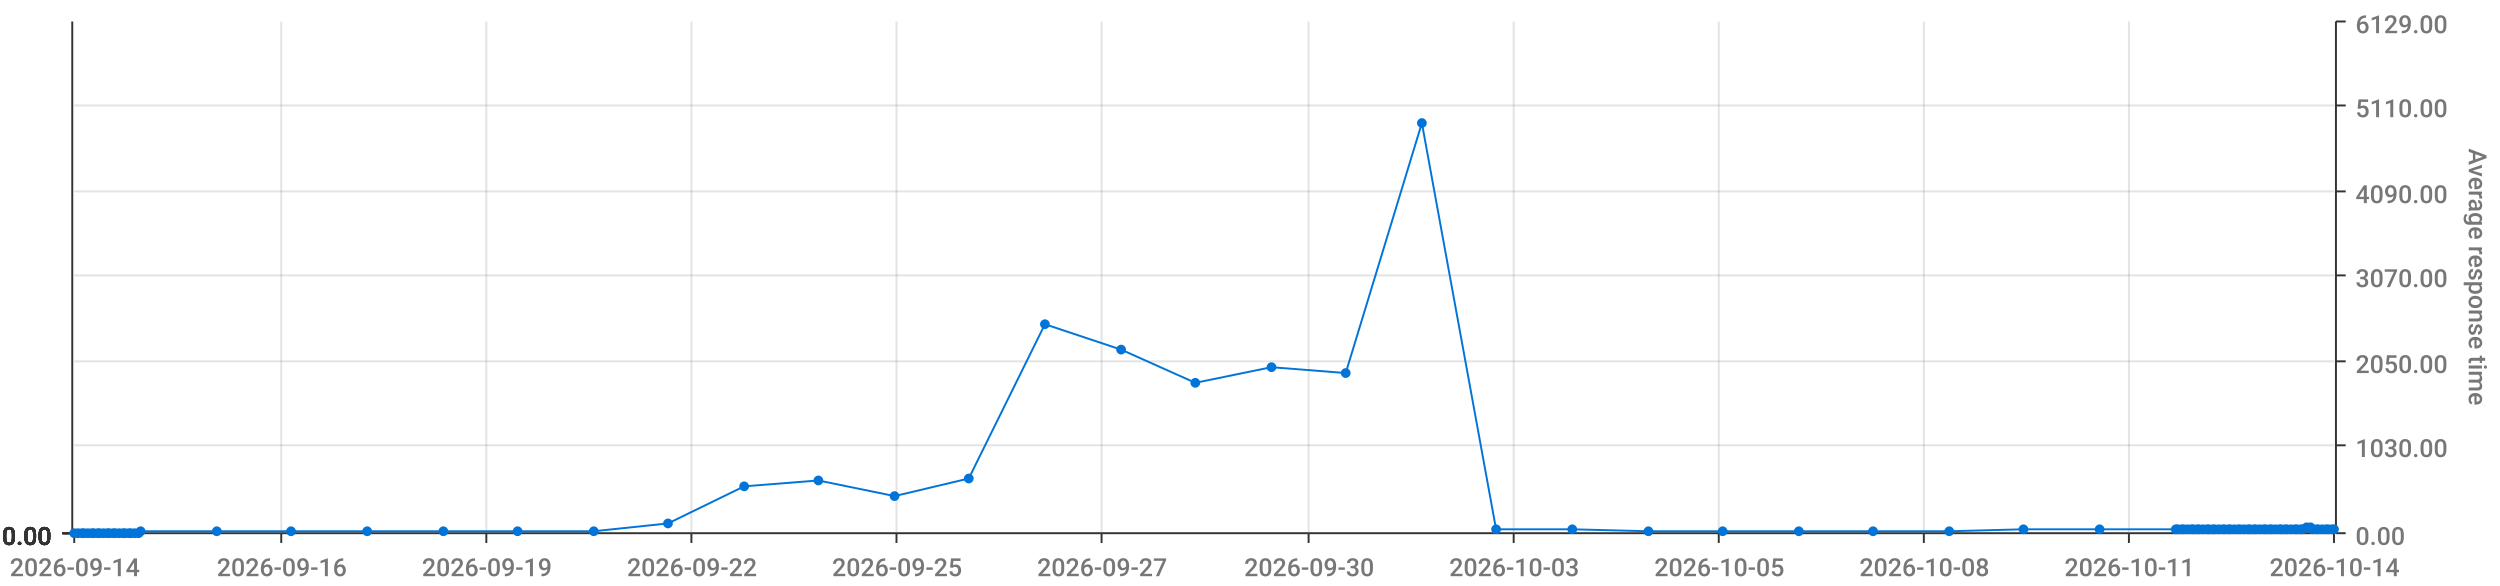
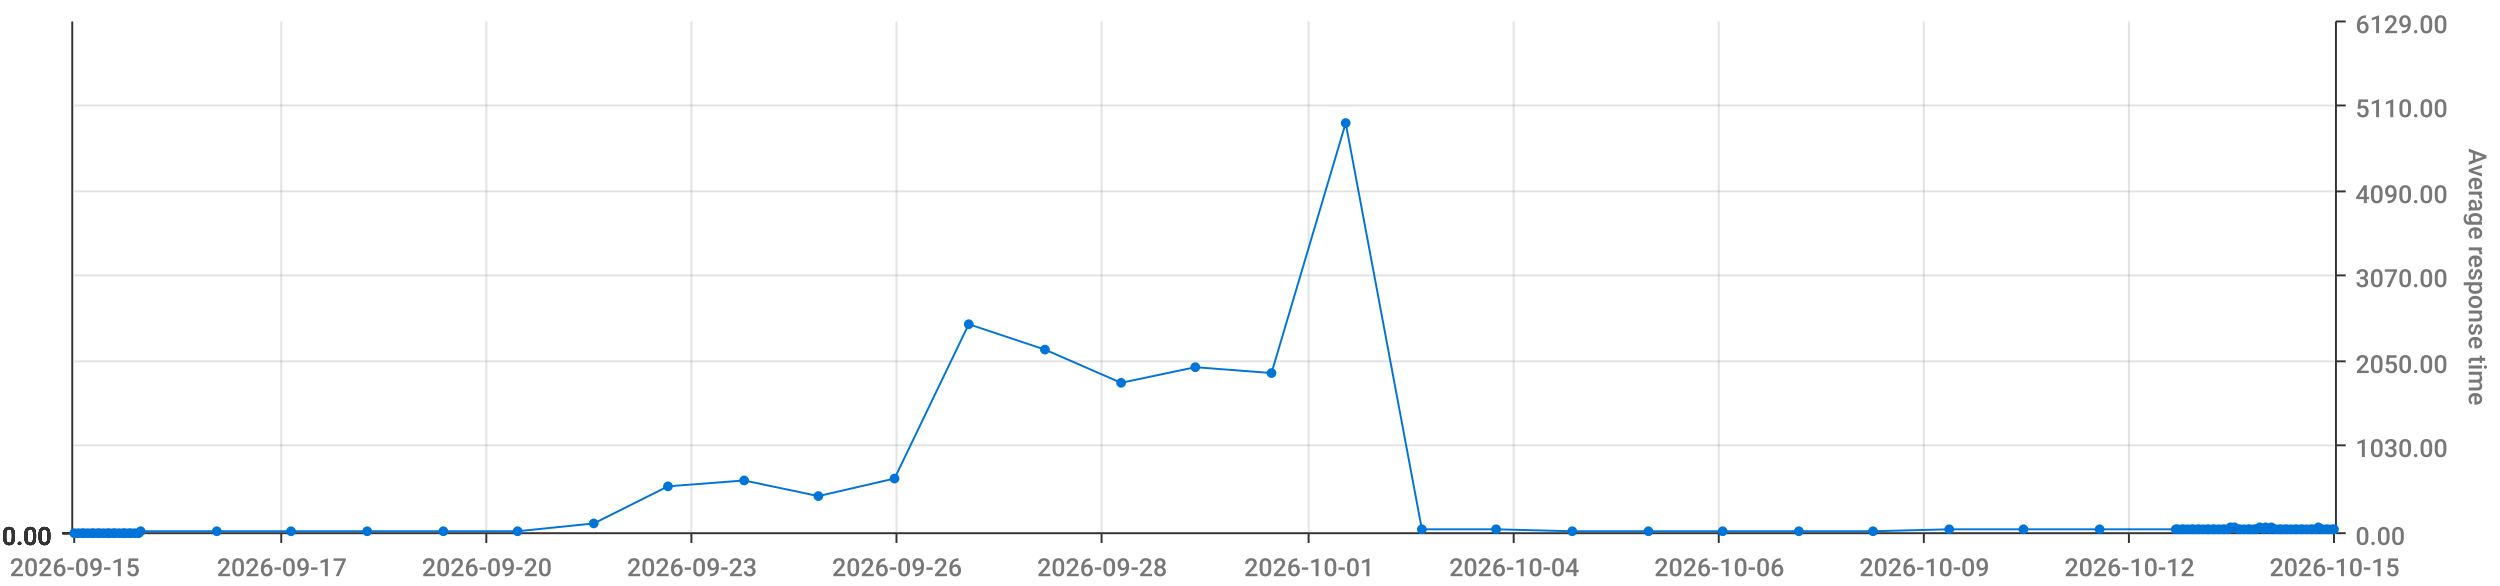
<svg xmlns="http://www.w3.org/2000/svg" viewBox="0 0 1280 300">
  <path d="M 0 0 L 1280 0 L 1280 300 L 0 300 L 0 0" style="stroke-width:0;stroke:rgba(255,255,255,1.0);fill:rgba(255,255,255,0.0)" />
  <path d="M 38 11 L 1195 11 L 1195 273 L 38 273 L 38 11" style="stroke-width:0;stroke:rgba(255,255,255,1.0);fill:rgba(255,255,255,0.0)" />
  <path d="M 38 273 L 1195 273" style="stroke-width:1;stroke:rgba(51,51,51,1.0);fill:rgba(255,255,255,0.0)" />
  <path d="M 38 273 L 38 278" style="stroke-width:1;stroke:rgba(51,51,51,1.0);fill:rgba(255,255,255,0.0)" />
-   <text x="5" y="295" style="stroke-width:0;stroke:none;fill:rgba(119,119,119,1.0);font-size:12.8px;font-family:'Roboto Medium',sans-serif">2026-09-14</text>
+   <text x="5" y="295" style="stroke-width:0;stroke:none;fill:rgba(119,119,119,1.0);font-size:12.8px;font-family:'Roboto Medium',sans-serif">2026-09-15</text>
  <path d="M 144 273 L 144 278" style="stroke-width:1;stroke:rgba(51,51,51,1.0);fill:rgba(255,255,255,0.0)" />
-   <text x="111" y="295" style="stroke-width:0;stroke:none;fill:rgba(119,119,119,1.0);font-size:12.8px;font-family:'Roboto Medium',sans-serif">2026-09-16</text>
+   <text x="111" y="295" style="stroke-width:0;stroke:none;fill:rgba(119,119,119,1.0);font-size:12.8px;font-family:'Roboto Medium',sans-serif">2026-09-17</text>
  <path d="M 249 273 L 249 278" style="stroke-width:1;stroke:rgba(51,51,51,1.0);fill:rgba(255,255,255,0.0)" />
-   <text x="216" y="295" style="stroke-width:0;stroke:none;fill:rgba(119,119,119,1.0);font-size:12.8px;font-family:'Roboto Medium',sans-serif">2026-09-19</text>
+   <text x="216" y="295" style="stroke-width:0;stroke:none;fill:rgba(119,119,119,1.0);font-size:12.8px;font-family:'Roboto Medium',sans-serif">2026-09-20</text>
  <path d="M 354 273 L 354 278" style="stroke-width:1;stroke:rgba(51,51,51,1.0);fill:rgba(255,255,255,0.0)" />
-   <text x="321" y="295" style="stroke-width:0;stroke:none;fill:rgba(119,119,119,1.0);font-size:12.8px;font-family:'Roboto Medium',sans-serif">2026-09-22</text>
+   <text x="321" y="295" style="stroke-width:0;stroke:none;fill:rgba(119,119,119,1.0);font-size:12.8px;font-family:'Roboto Medium',sans-serif">2026-09-23</text>
  <path d="M 459 273 L 459 278" style="stroke-width:1;stroke:rgba(51,51,51,1.0);fill:rgba(255,255,255,0.0)" />
-   <text x="426" y="295" style="stroke-width:0;stroke:none;fill:rgba(119,119,119,1.0);font-size:12.8px;font-family:'Roboto Medium',sans-serif">2026-09-25</text>
+   <text x="426" y="295" style="stroke-width:0;stroke:none;fill:rgba(119,119,119,1.0);font-size:12.8px;font-family:'Roboto Medium',sans-serif">2026-09-26</text>
  <path d="M 564 273 L 564 278" style="stroke-width:1;stroke:rgba(51,51,51,1.0);fill:rgba(255,255,255,0.0)" />
-   <text x="531" y="295" style="stroke-width:0;stroke:none;fill:rgba(119,119,119,1.0);font-size:12.8px;font-family:'Roboto Medium',sans-serif">2026-09-27</text>
+   <text x="531" y="295" style="stroke-width:0;stroke:none;fill:rgba(119,119,119,1.0);font-size:12.8px;font-family:'Roboto Medium',sans-serif">2026-09-28</text>
  <path d="M 670 273 L 670 278" style="stroke-width:1;stroke:rgba(51,51,51,1.0);fill:rgba(255,255,255,0.0)" />
-   <text x="637" y="295" style="stroke-width:0;stroke:none;fill:rgba(119,119,119,1.0);font-size:12.8px;font-family:'Roboto Medium',sans-serif">2026-09-30</text>
+   <text x="637" y="295" style="stroke-width:0;stroke:none;fill:rgba(119,119,119,1.0);font-size:12.8px;font-family:'Roboto Medium',sans-serif">2026-10-01</text>
  <path d="M 775 273 L 775 278" style="stroke-width:1;stroke:rgba(51,51,51,1.0);fill:rgba(255,255,255,0.0)" />
-   <text x="742" y="295" style="stroke-width:0;stroke:none;fill:rgba(119,119,119,1.0);font-size:12.8px;font-family:'Roboto Medium',sans-serif">2026-10-03</text>
+   <text x="742" y="295" style="stroke-width:0;stroke:none;fill:rgba(119,119,119,1.0);font-size:12.8px;font-family:'Roboto Medium',sans-serif">2026-10-04</text>
  <path d="M 880 273 L 880 278" style="stroke-width:1;stroke:rgba(51,51,51,1.0);fill:rgba(255,255,255,0.0)" />
-   <text x="847" y="295" style="stroke-width:0;stroke:none;fill:rgba(119,119,119,1.0);font-size:12.8px;font-family:'Roboto Medium',sans-serif">2026-10-05</text>
+   <text x="847" y="295" style="stroke-width:0;stroke:none;fill:rgba(119,119,119,1.0);font-size:12.8px;font-family:'Roboto Medium',sans-serif">2026-10-06</text>
  <path d="M 985 273 L 985 278" style="stroke-width:1;stroke:rgba(51,51,51,1.0);fill:rgba(255,255,255,0.0)" />
-   <text x="952" y="295" style="stroke-width:0;stroke:none;fill:rgba(119,119,119,1.0);font-size:12.8px;font-family:'Roboto Medium',sans-serif">2026-10-08</text>
+   <text x="952" y="295" style="stroke-width:0;stroke:none;fill:rgba(119,119,119,1.0);font-size:12.8px;font-family:'Roboto Medium',sans-serif">2026-10-09</text>
  <path d="M 1090 273 L 1090 278" style="stroke-width:1;stroke:rgba(51,51,51,1.0);fill:rgba(255,255,255,0.0)" />
-   <text x="1057" y="295" style="stroke-width:0;stroke:none;fill:rgba(119,119,119,1.0);font-size:12.8px;font-family:'Roboto Medium',sans-serif">2026-10-11</text>
+   <text x="1057" y="295" style="stroke-width:0;stroke:none;fill:rgba(119,119,119,1.0);font-size:12.8px;font-family:'Roboto Medium',sans-serif">2026-10-12</text>
  <path d="M 1195 273 L 1195 278" style="stroke-width:1;stroke:rgba(51,51,51,1.0);fill:rgba(255,255,255,0.0)" />
-   <text x="1162" y="295" style="stroke-width:0;stroke:none;fill:rgba(119,119,119,1.0);font-size:12.8px;font-family:'Roboto Medium',sans-serif">2026-10-14</text>
+   <text x="1162" y="295" style="stroke-width:0;stroke:none;fill:rgba(119,119,119,1.0);font-size:12.8px;font-family:'Roboto Medium',sans-serif">2026-10-15</text>
  <path d="M 144 273 L 144 11" style="stroke-width:1;stroke:rgba(119,119,119,0.2);fill:none" />
  <path d="M 249 273 L 249 11" style="stroke-width:1;stroke:rgba(119,119,119,0.2);fill:none" />
  <path d="M 354 273 L 354 11" style="stroke-width:1;stroke:rgba(119,119,119,0.2);fill:none" />
  <path d="M 459 273 L 459 11" style="stroke-width:1;stroke:rgba(119,119,119,0.2);fill:none" />
  <path d="M 564 273 L 564 11" style="stroke-width:1;stroke:rgba(119,119,119,0.2);fill:none" />
  <path d="M 670 273 L 670 11" style="stroke-width:1;stroke:rgba(119,119,119,0.2);fill:none" />
  <path d="M 775 273 L 775 11" style="stroke-width:1;stroke:rgba(119,119,119,0.2);fill:none" />
  <path d="M 880 273 L 880 11" style="stroke-width:1;stroke:rgba(119,119,119,0.2);fill:none" />
  <path d="M 985 273 L 985 11" style="stroke-width:1;stroke:rgba(119,119,119,0.2);fill:none" />
  <path d="M 1090 273 L 1090 11" style="stroke-width:1;stroke:rgba(119,119,119,0.2);fill:none" />
  <path d="M 1196 273 L 1196 11" style="stroke-width:1;stroke:rgba(51,51,51,1.0);fill:rgba(255,255,255,0.0)" />
  <path d="M 1196 273 L 1201 273" style="stroke-width:1;stroke:rgba(51,51,51,1.0);fill:rgba(255,255,255,0.0)" />
  <text x="1206" y="279" style="stroke-width:0;stroke:none;fill:rgba(119,119,119,1.0);font-size:12.8px;font-family:'Roboto Medium',sans-serif">0.00</text>
  <path d="M 1196 228 L 1201 228" style="stroke-width:1;stroke:rgba(51,51,51,1.0);fill:rgba(255,255,255,0.0)" />
  <text x="1206" y="234" style="stroke-width:0;stroke:none;fill:rgba(119,119,119,1.0);font-size:12.8px;font-family:'Roboto Medium',sans-serif">1030.00</text>
  <path d="M 1196 185 L 1201 185" style="stroke-width:1;stroke:rgba(51,51,51,1.0);fill:rgba(255,255,255,0.0)" />
  <text x="1206" y="191" style="stroke-width:0;stroke:none;fill:rgba(119,119,119,1.0);font-size:12.8px;font-family:'Roboto Medium',sans-serif">2050.00</text>
  <path d="M 1196 141 L 1201 141" style="stroke-width:1;stroke:rgba(51,51,51,1.0);fill:rgba(255,255,255,0.0)" />
  <text x="1206" y="147" style="stroke-width:0;stroke:none;fill:rgba(119,119,119,1.0);font-size:12.8px;font-family:'Roboto Medium',sans-serif">3070.00</text>
  <path d="M 1196 98 L 1201 98" style="stroke-width:1;stroke:rgba(51,51,51,1.0);fill:rgba(255,255,255,0.0)" />
  <text x="1206" y="104" style="stroke-width:0;stroke:none;fill:rgba(119,119,119,1.0);font-size:12.8px;font-family:'Roboto Medium',sans-serif">4090.00</text>
  <path d="M 1196 54 L 1201 54" style="stroke-width:1;stroke:rgba(51,51,51,1.0);fill:rgba(255,255,255,0.0)" />
  <text x="1206" y="60" style="stroke-width:0;stroke:none;fill:rgba(119,119,119,1.0);font-size:12.8px;font-family:'Roboto Medium',sans-serif">5110.00</text>
  <path d="M 1196 11 L 1201 11" style="stroke-width:1;stroke:rgba(51,51,51,1.0);fill:rgba(255,255,255,0.0)" />
  <text x="1206" y="17" style="stroke-width:0;stroke:none;fill:rgba(119,119,119,1.0);font-size:12.8px;font-family:'Roboto Medium',sans-serif">6129.00</text>
  <text x="1264" y="76" style="stroke-width:0;stroke:none;fill:rgba(119,119,119,1.0);font-size:12.8px;font-family:'Roboto Medium',sans-serif" transform="rotate(90.00,1264,76)">Average response time</text>
  <path d="M 38 273 L 1195 273" style="stroke-width:0;stroke:rgba(255,255,255,0.0);fill:none" />
  <path d="M 38 228 L 1195 228" style="stroke-width:1;stroke:rgba(119,119,119,0.2);fill:none" />
  <path d="M 38 185 L 1195 185" style="stroke-width:1;stroke:rgba(119,119,119,0.2);fill:none" />
  <path d="M 38 141 L 1195 141" style="stroke-width:1;stroke:rgba(119,119,119,0.2);fill:none" />
  <path d="M 38 98 L 1195 98" style="stroke-width:1;stroke:rgba(119,119,119,0.2);fill:none" />
  <path d="M 38 54 L 1195 54" style="stroke-width:1;stroke:rgba(119,119,119,0.2);fill:none" />
  <path d="M 37 273 L 37 11" style="stroke-width:1;stroke:rgba(51,51,51,1.0);fill:rgba(255,255,255,0.0)" />
  <path d="M 37 273 L 32 273" style="stroke-width:1;stroke:rgba(51,51,51,1.0);fill:rgba(255,255,255,0.0)" />
  <text x="1" y="279" style="stroke-width:0;stroke:none;fill:rgba(51,51,51,1.0);font-size:12.8px;font-family:'Roboto Medium',sans-serif">0.00</text>
  <path d="M 37 273 L 32 273" style="stroke-width:1;stroke:rgba(51,51,51,1.0);fill:rgba(255,255,255,0.0)" />
  <text x="1" y="279" style="stroke-width:0;stroke:none;fill:rgba(51,51,51,1.0);font-size:12.8px;font-family:'Roboto Medium',sans-serif">0.00</text>
  <path d="M 37 273 L 32 273" style="stroke-width:1;stroke:rgba(51,51,51,1.0);fill:rgba(255,255,255,0.0)" />
  <text x="1" y="279" style="stroke-width:0;stroke:none;fill:rgba(51,51,51,1.0);font-size:12.8px;font-family:'Roboto Medium',sans-serif">0.00</text>
  <path d="M 37 273 L 32 273" style="stroke-width:1;stroke:rgba(51,51,51,1.0);fill:rgba(255,255,255,0.0)" />
  <text x="1" y="279" style="stroke-width:0;stroke:none;fill:rgba(51,51,51,1.0);font-size:12.8px;font-family:'Roboto Medium',sans-serif">0.00</text>
  <path d="M 37 273 L 32 273" style="stroke-width:1;stroke:rgba(51,51,51,1.0);fill:rgba(255,255,255,0.0)" />
  <text x="1" y="279" style="stroke-width:0;stroke:none;fill:rgba(51,51,51,1.0);font-size:12.8px;font-family:'Roboto Medium',sans-serif">0.00</text>
  <path d="M 37 273 L 32 273" style="stroke-width:1;stroke:rgba(51,51,51,1.0);fill:rgba(255,255,255,0.0)" />
  <text x="1" y="279" style="stroke-width:0;stroke:none;fill:rgba(51,51,51,1.0);font-size:12.8px;font-family:'Roboto Medium',sans-serif">0.00</text>
  <path d="M 37 273 L 32 273" style="stroke-width:1;stroke:rgba(51,51,51,1.0);fill:rgba(255,255,255,0.0)" />
  <text x="1" y="279" style="stroke-width:0;stroke:none;fill:rgba(51,51,51,1.0);font-size:12.8px;font-family:'Roboto Medium',sans-serif">0.00</text>
  <path d="M 38 273 L 1195 273" style="stroke-width:0;stroke:rgba(255,255,255,0.0);fill:none" />
  <path d="M 38 273 L 1195 273" style="stroke-width:0;stroke:rgba(255,255,255,0.0);fill:none" />
  <path d="M 38 273 L 1195 273" style="stroke-width:0;stroke:rgba(255,255,255,0.0);fill:none" />
  <path d="M 38 273 L 1195 273" style="stroke-width:0;stroke:rgba(255,255,255,0.0);fill:none" />
  <path d="M 38 273 L 1195 273" style="stroke-width:0;stroke:rgba(255,255,255,0.0);fill:none" />
  <path d="M 38 273 L 1195 273" style="stroke-width:0;stroke:rgba(255,255,255,0.0);fill:none" />
-   <path d="M 38 273 L 40 273 L 42 273 L 43 273 L 45 273 L 47 273 L 48 273 L 50 273 L 51 273 L 53 273 L 55 273 L 56 273 L 58 273 L 59 273 L 61 273 L 63 273 L 64 273 L 66 273 L 67 273 L 69 273 L 71 273 L 72 272 L 111 272 L 149 272 L 188 272 L 227 272 L 265 272 L 304 272 L 342 268 L 381 249 L 419 246 L 458 254 L 496 245 L 535 166 L 574 179 L 612 196 L 651 188 L 689 191 L 728 63 L 766 271 L 805 271 L 844 272 L 882 272 L 921 272 L 959 272 L 998 272 L 1036 271 L 1075 271 L 1114 271 L 1115 271 L 1117 271 L 1118 271 L 1120 271 L 1122 271 L 1123 271 L 1125 271 L 1126 271 L 1128 271 L 1130 271 L 1131 271 L 1133 271 L 1134 271 L 1136 271 L 1138 271 L 1139 271 L 1141 271 L 1142 271 L 1144 271 L 1146 271 L 1147 271 L 1149 271 L 1151 271 L 1152 271 L 1154 271 L 1155 271 L 1157 271 L 1159 271 L 1160 271 L 1162 271 L 1163 271 L 1165 271 L 1167 271 L 1168 271 L 1170 271 L 1171 271 L 1173 271 L 1175 271 L 1176 271 L 1178 271 L 1179 271 L 1181 270 L 1183 270 L 1184 271 L 1186 271 L 1187 271 L 1189 271 L 1191 271 L 1192 271 L 1194 271 L 1195 271" style="stroke-width:1;stroke:rgba(0,116,217,1.0);fill:rgba(255,255,255,0.0)" />
+   <path d="M 38 273 L 40 273 L 42 273 L 43 273 L 45 273 L 47 273 L 48 273 L 50 273 L 51 273 L 53 273 L 55 273 L 56 273 L 58 273 L 59 273 L 61 273 L 63 273 L 64 273 L 66 273 L 67 273 L 69 273 L 71 273 L 72 272 L 111 272 L 149 272 L 188 272 L 227 272 L 265 272 L 304 268 L 342 249 L 381 246 L 419 254 L 458 245 L 496 166 L 535 179 L 574 196 L 612 188 L 651 191 L 689 63 L 728 271 L 766 271 L 805 272 L 844 272 L 882 272 L 921 272 L 959 272 L 998 271 L 1036 271 L 1075 271 L 1114 271 L 1115 271 L 1117 271 L 1118 271 L 1120 271 L 1122 271 L 1123 271 L 1125 271 L 1126 271 L 1128 271 L 1130 271 L 1131 271 L 1133 271 L 1134 271 L 1136 271 L 1138 271 L 1139 271 L 1141 271 L 1142 270 L 1144 270 L 1146 271 L 1147 271 L 1149 271 L 1151 271 L 1152 271 L 1154 271 L 1155 271 L 1157 270 L 1159 271 L 1160 270 L 1162 271 L 1163 270 L 1165 271 L 1167 271 L 1168 271 L 1170 271 L 1171 271 L 1173 271 L 1175 271 L 1176 271 L 1178 271 L 1179 271 L 1181 271 L 1183 271 L 1184 271 L 1186 271 L 1187 270 L 1189 271 L 1191 271 L 1192 271 L 1194 271 L 1195 271" style="stroke-width:1;stroke:rgba(0,116,217,1.0);fill:rgba(255,255,255,0.0)" />
  <circle cx="38" cy="273" r="2" style="stroke-width:1;stroke:rgba(0,116,217,1.0);fill:rgba(0,116,217,1.0)" />
  <path d="" style="stroke-width:1;stroke:rgba(0,116,217,1.0);fill:rgba(0,116,217,1.0)" />
  <circle cx="40" cy="273" r="2" style="stroke-width:1;stroke:rgba(0,116,217,1.0);fill:rgba(0,116,217,1.0)" />
  <path d="" style="stroke-width:1;stroke:rgba(0,116,217,1.0);fill:rgba(0,116,217,1.0)" />
  <circle cx="42" cy="273" r="2" style="stroke-width:1;stroke:rgba(0,116,217,1.0);fill:rgba(0,116,217,1.0)" />
  <path d="" style="stroke-width:1;stroke:rgba(0,116,217,1.0);fill:rgba(0,116,217,1.0)" />
  <circle cx="43" cy="273" r="2" style="stroke-width:1;stroke:rgba(0,116,217,1.0);fill:rgba(0,116,217,1.0)" />
  <path d="" style="stroke-width:1;stroke:rgba(0,116,217,1.0);fill:rgba(0,116,217,1.0)" />
  <circle cx="45" cy="273" r="2" style="stroke-width:1;stroke:rgba(0,116,217,1.0);fill:rgba(0,116,217,1.0)" />
  <path d="" style="stroke-width:1;stroke:rgba(0,116,217,1.0);fill:rgba(0,116,217,1.0)" />
  <circle cx="47" cy="273" r="2" style="stroke-width:1;stroke:rgba(0,116,217,1.0);fill:rgba(0,116,217,1.0)" />
  <path d="" style="stroke-width:1;stroke:rgba(0,116,217,1.0);fill:rgba(0,116,217,1.0)" />
  <circle cx="48" cy="273" r="2" style="stroke-width:1;stroke:rgba(0,116,217,1.0);fill:rgba(0,116,217,1.0)" />
  <path d="" style="stroke-width:1;stroke:rgba(0,116,217,1.0);fill:rgba(0,116,217,1.0)" />
  <circle cx="50" cy="273" r="2" style="stroke-width:1;stroke:rgba(0,116,217,1.0);fill:rgba(0,116,217,1.0)" />
  <path d="" style="stroke-width:1;stroke:rgba(0,116,217,1.0);fill:rgba(0,116,217,1.0)" />
  <circle cx="51" cy="273" r="2" style="stroke-width:1;stroke:rgba(0,116,217,1.0);fill:rgba(0,116,217,1.0)" />
  <path d="" style="stroke-width:1;stroke:rgba(0,116,217,1.0);fill:rgba(0,116,217,1.0)" />
  <circle cx="53" cy="273" r="2" style="stroke-width:1;stroke:rgba(0,116,217,1.0);fill:rgba(0,116,217,1.0)" />
  <path d="" style="stroke-width:1;stroke:rgba(0,116,217,1.0);fill:rgba(0,116,217,1.0)" />
  <circle cx="55" cy="273" r="2" style="stroke-width:1;stroke:rgba(0,116,217,1.0);fill:rgba(0,116,217,1.0)" />
  <path d="" style="stroke-width:1;stroke:rgba(0,116,217,1.0);fill:rgba(0,116,217,1.0)" />
  <circle cx="56" cy="273" r="2" style="stroke-width:1;stroke:rgba(0,116,217,1.0);fill:rgba(0,116,217,1.0)" />
  <path d="" style="stroke-width:1;stroke:rgba(0,116,217,1.0);fill:rgba(0,116,217,1.0)" />
  <circle cx="58" cy="273" r="2" style="stroke-width:1;stroke:rgba(0,116,217,1.0);fill:rgba(0,116,217,1.0)" />
  <path d="" style="stroke-width:1;stroke:rgba(0,116,217,1.0);fill:rgba(0,116,217,1.0)" />
  <circle cx="59" cy="273" r="2" style="stroke-width:1;stroke:rgba(0,116,217,1.0);fill:rgba(0,116,217,1.0)" />
  <path d="" style="stroke-width:1;stroke:rgba(0,116,217,1.0);fill:rgba(0,116,217,1.0)" />
  <circle cx="61" cy="273" r="2" style="stroke-width:1;stroke:rgba(0,116,217,1.0);fill:rgba(0,116,217,1.0)" />
  <path d="" style="stroke-width:1;stroke:rgba(0,116,217,1.0);fill:rgba(0,116,217,1.0)" />
  <circle cx="63" cy="273" r="2" style="stroke-width:1;stroke:rgba(0,116,217,1.0);fill:rgba(0,116,217,1.0)" />
  <path d="" style="stroke-width:1;stroke:rgba(0,116,217,1.0);fill:rgba(0,116,217,1.0)" />
  <circle cx="64" cy="273" r="2" style="stroke-width:1;stroke:rgba(0,116,217,1.0);fill:rgba(0,116,217,1.0)" />
  <path d="" style="stroke-width:1;stroke:rgba(0,116,217,1.0);fill:rgba(0,116,217,1.0)" />
  <circle cx="66" cy="273" r="2" style="stroke-width:1;stroke:rgba(0,116,217,1.0);fill:rgba(0,116,217,1.0)" />
  <path d="" style="stroke-width:1;stroke:rgba(0,116,217,1.0);fill:rgba(0,116,217,1.0)" />
  <circle cx="67" cy="273" r="2" style="stroke-width:1;stroke:rgba(0,116,217,1.0);fill:rgba(0,116,217,1.0)" />
  <path d="" style="stroke-width:1;stroke:rgba(0,116,217,1.0);fill:rgba(0,116,217,1.0)" />
  <circle cx="69" cy="273" r="2" style="stroke-width:1;stroke:rgba(0,116,217,1.0);fill:rgba(0,116,217,1.0)" />
  <path d="" style="stroke-width:1;stroke:rgba(0,116,217,1.0);fill:rgba(0,116,217,1.0)" />
  <circle cx="71" cy="273" r="2" style="stroke-width:1;stroke:rgba(0,116,217,1.0);fill:rgba(0,116,217,1.0)" />
  <path d="" style="stroke-width:1;stroke:rgba(0,116,217,1.0);fill:rgba(0,116,217,1.0)" />
  <circle cx="72" cy="272" r="2" style="stroke-width:1;stroke:rgba(0,116,217,1.0);fill:rgba(0,116,217,1.0)" />
  <path d="" style="stroke-width:1;stroke:rgba(0,116,217,1.0);fill:rgba(0,116,217,1.0)" />
  <circle cx="111" cy="272" r="2" style="stroke-width:1;stroke:rgba(0,116,217,1.0);fill:rgba(0,116,217,1.0)" />
  <path d="" style="stroke-width:1;stroke:rgba(0,116,217,1.0);fill:rgba(0,116,217,1.0)" />
  <circle cx="149" cy="272" r="2" style="stroke-width:1;stroke:rgba(0,116,217,1.0);fill:rgba(0,116,217,1.0)" />
  <path d="" style="stroke-width:1;stroke:rgba(0,116,217,1.0);fill:rgba(0,116,217,1.0)" />
  <circle cx="188" cy="272" r="2" style="stroke-width:1;stroke:rgba(0,116,217,1.0);fill:rgba(0,116,217,1.0)" />
  <path d="" style="stroke-width:1;stroke:rgba(0,116,217,1.0);fill:rgba(0,116,217,1.0)" />
  <circle cx="227" cy="272" r="2" style="stroke-width:1;stroke:rgba(0,116,217,1.0);fill:rgba(0,116,217,1.0)" />
  <path d="" style="stroke-width:1;stroke:rgba(0,116,217,1.0);fill:rgba(0,116,217,1.0)" />
  <circle cx="265" cy="272" r="2" style="stroke-width:1;stroke:rgba(0,116,217,1.0);fill:rgba(0,116,217,1.0)" />
  <path d="" style="stroke-width:1;stroke:rgba(0,116,217,1.0);fill:rgba(0,116,217,1.0)" />
-   <circle cx="304" cy="272" r="2" style="stroke-width:1;stroke:rgba(0,116,217,1.0);fill:rgba(0,116,217,1.0)" />
-   <path d="" style="stroke-width:1;stroke:rgba(0,116,217,1.0);fill:rgba(0,116,217,1.0)" />
-   <circle cx="342" cy="268" r="2" style="stroke-width:1;stroke:rgba(0,116,217,1.0);fill:rgba(0,116,217,1.0)" />
-   <path d="" style="stroke-width:1;stroke:rgba(0,116,217,1.0);fill:rgba(0,116,217,1.0)" />
-   <circle cx="381" cy="249" r="2" style="stroke-width:1;stroke:rgba(0,116,217,1.0);fill:rgba(0,116,217,1.0)" />
-   <path d="" style="stroke-width:1;stroke:rgba(0,116,217,1.0);fill:rgba(0,116,217,1.0)" />
-   <circle cx="419" cy="246" r="2" style="stroke-width:1;stroke:rgba(0,116,217,1.0);fill:rgba(0,116,217,1.0)" />
-   <path d="" style="stroke-width:1;stroke:rgba(0,116,217,1.0);fill:rgba(0,116,217,1.0)" />
-   <circle cx="458" cy="254" r="2" style="stroke-width:1;stroke:rgba(0,116,217,1.0);fill:rgba(0,116,217,1.0)" />
-   <path d="" style="stroke-width:1;stroke:rgba(0,116,217,1.0);fill:rgba(0,116,217,1.0)" />
-   <circle cx="496" cy="245" r="2" style="stroke-width:1;stroke:rgba(0,116,217,1.0);fill:rgba(0,116,217,1.0)" />
-   <path d="" style="stroke-width:1;stroke:rgba(0,116,217,1.0);fill:rgba(0,116,217,1.0)" />
-   <circle cx="535" cy="166" r="2" style="stroke-width:1;stroke:rgba(0,116,217,1.0);fill:rgba(0,116,217,1.0)" />
-   <path d="" style="stroke-width:1;stroke:rgba(0,116,217,1.0);fill:rgba(0,116,217,1.0)" />
-   <circle cx="574" cy="179" r="2" style="stroke-width:1;stroke:rgba(0,116,217,1.0);fill:rgba(0,116,217,1.0)" />
-   <path d="" style="stroke-width:1;stroke:rgba(0,116,217,1.0);fill:rgba(0,116,217,1.0)" />
-   <circle cx="612" cy="196" r="2" style="stroke-width:1;stroke:rgba(0,116,217,1.0);fill:rgba(0,116,217,1.0)" />
-   <path d="" style="stroke-width:1;stroke:rgba(0,116,217,1.0);fill:rgba(0,116,217,1.0)" />
-   <circle cx="651" cy="188" r="2" style="stroke-width:1;stroke:rgba(0,116,217,1.0);fill:rgba(0,116,217,1.0)" />
-   <path d="" style="stroke-width:1;stroke:rgba(0,116,217,1.0);fill:rgba(0,116,217,1.0)" />
-   <circle cx="689" cy="191" r="2" style="stroke-width:1;stroke:rgba(0,116,217,1.0);fill:rgba(0,116,217,1.0)" />
-   <path d="" style="stroke-width:1;stroke:rgba(0,116,217,1.0);fill:rgba(0,116,217,1.0)" />
-   <circle cx="728" cy="63" r="2" style="stroke-width:1;stroke:rgba(0,116,217,1.0);fill:rgba(0,116,217,1.0)" />
+   <circle cx="304" cy="268" r="2" style="stroke-width:1;stroke:rgba(0,116,217,1.0);fill:rgba(0,116,217,1.0)" />
+   <path d="" style="stroke-width:1;stroke:rgba(0,116,217,1.0);fill:rgba(0,116,217,1.0)" />
+   <circle cx="342" cy="249" r="2" style="stroke-width:1;stroke:rgba(0,116,217,1.0);fill:rgba(0,116,217,1.0)" />
+   <path d="" style="stroke-width:1;stroke:rgba(0,116,217,1.0);fill:rgba(0,116,217,1.0)" />
+   <circle cx="381" cy="246" r="2" style="stroke-width:1;stroke:rgba(0,116,217,1.0);fill:rgba(0,116,217,1.0)" />
+   <path d="" style="stroke-width:1;stroke:rgba(0,116,217,1.0);fill:rgba(0,116,217,1.0)" />
+   <circle cx="419" cy="254" r="2" style="stroke-width:1;stroke:rgba(0,116,217,1.0);fill:rgba(0,116,217,1.0)" />
+   <path d="" style="stroke-width:1;stroke:rgba(0,116,217,1.0);fill:rgba(0,116,217,1.0)" />
+   <circle cx="458" cy="245" r="2" style="stroke-width:1;stroke:rgba(0,116,217,1.0);fill:rgba(0,116,217,1.0)" />
+   <path d="" style="stroke-width:1;stroke:rgba(0,116,217,1.0);fill:rgba(0,116,217,1.0)" />
+   <circle cx="496" cy="166" r="2" style="stroke-width:1;stroke:rgba(0,116,217,1.0);fill:rgba(0,116,217,1.0)" />
+   <path d="" style="stroke-width:1;stroke:rgba(0,116,217,1.0);fill:rgba(0,116,217,1.0)" />
+   <circle cx="535" cy="179" r="2" style="stroke-width:1;stroke:rgba(0,116,217,1.0);fill:rgba(0,116,217,1.0)" />
+   <path d="" style="stroke-width:1;stroke:rgba(0,116,217,1.0);fill:rgba(0,116,217,1.0)" />
+   <circle cx="574" cy="196" r="2" style="stroke-width:1;stroke:rgba(0,116,217,1.0);fill:rgba(0,116,217,1.0)" />
+   <path d="" style="stroke-width:1;stroke:rgba(0,116,217,1.0);fill:rgba(0,116,217,1.0)" />
+   <circle cx="612" cy="188" r="2" style="stroke-width:1;stroke:rgba(0,116,217,1.0);fill:rgba(0,116,217,1.0)" />
+   <path d="" style="stroke-width:1;stroke:rgba(0,116,217,1.0);fill:rgba(0,116,217,1.0)" />
+   <circle cx="651" cy="191" r="2" style="stroke-width:1;stroke:rgba(0,116,217,1.0);fill:rgba(0,116,217,1.0)" />
+   <path d="" style="stroke-width:1;stroke:rgba(0,116,217,1.0);fill:rgba(0,116,217,1.0)" />
+   <circle cx="689" cy="63" r="2" style="stroke-width:1;stroke:rgba(0,116,217,1.0);fill:rgba(0,116,217,1.0)" />
+   <path d="" style="stroke-width:1;stroke:rgba(0,116,217,1.0);fill:rgba(0,116,217,1.0)" />
+   <circle cx="728" cy="271" r="2" style="stroke-width:1;stroke:rgba(0,116,217,1.0);fill:rgba(0,116,217,1.0)" />
  <path d="" style="stroke-width:1;stroke:rgba(0,116,217,1.0);fill:rgba(0,116,217,1.0)" />
  <circle cx="766" cy="271" r="2" style="stroke-width:1;stroke:rgba(0,116,217,1.0);fill:rgba(0,116,217,1.0)" />
  <path d="" style="stroke-width:1;stroke:rgba(0,116,217,1.0);fill:rgba(0,116,217,1.0)" />
-   <circle cx="805" cy="271" r="2" style="stroke-width:1;stroke:rgba(0,116,217,1.0);fill:rgba(0,116,217,1.0)" />
+   <circle cx="805" cy="272" r="2" style="stroke-width:1;stroke:rgba(0,116,217,1.0);fill:rgba(0,116,217,1.0)" />
  <path d="" style="stroke-width:1;stroke:rgba(0,116,217,1.0);fill:rgba(0,116,217,1.0)" />
  <circle cx="844" cy="272" r="2" style="stroke-width:1;stroke:rgba(0,116,217,1.0);fill:rgba(0,116,217,1.0)" />
  <path d="" style="stroke-width:1;stroke:rgba(0,116,217,1.0);fill:rgba(0,116,217,1.0)" />
  <circle cx="882" cy="272" r="2" style="stroke-width:1;stroke:rgba(0,116,217,1.0);fill:rgba(0,116,217,1.0)" />
  <path d="" style="stroke-width:1;stroke:rgba(0,116,217,1.0);fill:rgba(0,116,217,1.0)" />
  <circle cx="921" cy="272" r="2" style="stroke-width:1;stroke:rgba(0,116,217,1.0);fill:rgba(0,116,217,1.0)" />
  <path d="" style="stroke-width:1;stroke:rgba(0,116,217,1.0);fill:rgba(0,116,217,1.0)" />
  <circle cx="959" cy="272" r="2" style="stroke-width:1;stroke:rgba(0,116,217,1.0);fill:rgba(0,116,217,1.0)" />
  <path d="" style="stroke-width:1;stroke:rgba(0,116,217,1.0);fill:rgba(0,116,217,1.0)" />
-   <circle cx="998" cy="272" r="2" style="stroke-width:1;stroke:rgba(0,116,217,1.0);fill:rgba(0,116,217,1.0)" />
+   <circle cx="998" cy="271" r="2" style="stroke-width:1;stroke:rgba(0,116,217,1.0);fill:rgba(0,116,217,1.0)" />
  <path d="" style="stroke-width:1;stroke:rgba(0,116,217,1.0);fill:rgba(0,116,217,1.0)" />
  <circle cx="1036" cy="271" r="2" style="stroke-width:1;stroke:rgba(0,116,217,1.0);fill:rgba(0,116,217,1.0)" />
  <path d="" style="stroke-width:1;stroke:rgba(0,116,217,1.0);fill:rgba(0,116,217,1.0)" />
  <circle cx="1075" cy="271" r="2" style="stroke-width:1;stroke:rgba(0,116,217,1.0);fill:rgba(0,116,217,1.0)" />
  <path d="" style="stroke-width:1;stroke:rgba(0,116,217,1.0);fill:rgba(0,116,217,1.0)" />
  <circle cx="1114" cy="271" r="2" style="stroke-width:1;stroke:rgba(0,116,217,1.0);fill:rgba(0,116,217,1.0)" />
  <path d="" style="stroke-width:1;stroke:rgba(0,116,217,1.0);fill:rgba(0,116,217,1.0)" />
  <circle cx="1115" cy="271" r="2" style="stroke-width:1;stroke:rgba(0,116,217,1.0);fill:rgba(0,116,217,1.0)" />
  <path d="" style="stroke-width:1;stroke:rgba(0,116,217,1.0);fill:rgba(0,116,217,1.0)" />
  <circle cx="1117" cy="271" r="2" style="stroke-width:1;stroke:rgba(0,116,217,1.0);fill:rgba(0,116,217,1.0)" />
  <path d="" style="stroke-width:1;stroke:rgba(0,116,217,1.0);fill:rgba(0,116,217,1.0)" />
  <circle cx="1118" cy="271" r="2" style="stroke-width:1;stroke:rgba(0,116,217,1.0);fill:rgba(0,116,217,1.0)" />
  <path d="" style="stroke-width:1;stroke:rgba(0,116,217,1.0);fill:rgba(0,116,217,1.0)" />
  <circle cx="1120" cy="271" r="2" style="stroke-width:1;stroke:rgba(0,116,217,1.0);fill:rgba(0,116,217,1.0)" />
  <path d="" style="stroke-width:1;stroke:rgba(0,116,217,1.0);fill:rgba(0,116,217,1.0)" />
  <circle cx="1122" cy="271" r="2" style="stroke-width:1;stroke:rgba(0,116,217,1.0);fill:rgba(0,116,217,1.0)" />
  <path d="" style="stroke-width:1;stroke:rgba(0,116,217,1.0);fill:rgba(0,116,217,1.0)" />
  <circle cx="1123" cy="271" r="2" style="stroke-width:1;stroke:rgba(0,116,217,1.0);fill:rgba(0,116,217,1.0)" />
  <path d="" style="stroke-width:1;stroke:rgba(0,116,217,1.0);fill:rgba(0,116,217,1.0)" />
  <circle cx="1125" cy="271" r="2" style="stroke-width:1;stroke:rgba(0,116,217,1.0);fill:rgba(0,116,217,1.0)" />
  <path d="" style="stroke-width:1;stroke:rgba(0,116,217,1.0);fill:rgba(0,116,217,1.0)" />
  <circle cx="1126" cy="271" r="2" style="stroke-width:1;stroke:rgba(0,116,217,1.0);fill:rgba(0,116,217,1.0)" />
  <path d="" style="stroke-width:1;stroke:rgba(0,116,217,1.0);fill:rgba(0,116,217,1.0)" />
  <circle cx="1128" cy="271" r="2" style="stroke-width:1;stroke:rgba(0,116,217,1.0);fill:rgba(0,116,217,1.0)" />
  <path d="" style="stroke-width:1;stroke:rgba(0,116,217,1.0);fill:rgba(0,116,217,1.0)" />
  <circle cx="1130" cy="271" r="2" style="stroke-width:1;stroke:rgba(0,116,217,1.0);fill:rgba(0,116,217,1.0)" />
  <path d="" style="stroke-width:1;stroke:rgba(0,116,217,1.0);fill:rgba(0,116,217,1.0)" />
  <circle cx="1131" cy="271" r="2" style="stroke-width:1;stroke:rgba(0,116,217,1.0);fill:rgba(0,116,217,1.0)" />
  <path d="" style="stroke-width:1;stroke:rgba(0,116,217,1.0);fill:rgba(0,116,217,1.0)" />
  <circle cx="1133" cy="271" r="2" style="stroke-width:1;stroke:rgba(0,116,217,1.0);fill:rgba(0,116,217,1.0)" />
  <path d="" style="stroke-width:1;stroke:rgba(0,116,217,1.0);fill:rgba(0,116,217,1.0)" />
  <circle cx="1134" cy="271" r="2" style="stroke-width:1;stroke:rgba(0,116,217,1.0);fill:rgba(0,116,217,1.0)" />
  <path d="" style="stroke-width:1;stroke:rgba(0,116,217,1.0);fill:rgba(0,116,217,1.0)" />
  <circle cx="1136" cy="271" r="2" style="stroke-width:1;stroke:rgba(0,116,217,1.0);fill:rgba(0,116,217,1.0)" />
  <path d="" style="stroke-width:1;stroke:rgba(0,116,217,1.0);fill:rgba(0,116,217,1.0)" />
  <circle cx="1138" cy="271" r="2" style="stroke-width:1;stroke:rgba(0,116,217,1.0);fill:rgba(0,116,217,1.0)" />
  <path d="" style="stroke-width:1;stroke:rgba(0,116,217,1.0);fill:rgba(0,116,217,1.0)" />
  <circle cx="1139" cy="271" r="2" style="stroke-width:1;stroke:rgba(0,116,217,1.0);fill:rgba(0,116,217,1.0)" />
  <path d="" style="stroke-width:1;stroke:rgba(0,116,217,1.0);fill:rgba(0,116,217,1.0)" />
  <circle cx="1141" cy="271" r="2" style="stroke-width:1;stroke:rgba(0,116,217,1.0);fill:rgba(0,116,217,1.0)" />
  <path d="" style="stroke-width:1;stroke:rgba(0,116,217,1.0);fill:rgba(0,116,217,1.0)" />
-   <circle cx="1142" cy="271" r="2" style="stroke-width:1;stroke:rgba(0,116,217,1.0);fill:rgba(0,116,217,1.0)" />
-   <path d="" style="stroke-width:1;stroke:rgba(0,116,217,1.0);fill:rgba(0,116,217,1.0)" />
-   <circle cx="1144" cy="271" r="2" style="stroke-width:1;stroke:rgba(0,116,217,1.0);fill:rgba(0,116,217,1.0)" />
+   <circle cx="1142" cy="270" r="2" style="stroke-width:1;stroke:rgba(0,116,217,1.0);fill:rgba(0,116,217,1.0)" />
+   <path d="" style="stroke-width:1;stroke:rgba(0,116,217,1.0);fill:rgba(0,116,217,1.0)" />
+   <circle cx="1144" cy="270" r="2" style="stroke-width:1;stroke:rgba(0,116,217,1.0);fill:rgba(0,116,217,1.0)" />
  <path d="" style="stroke-width:1;stroke:rgba(0,116,217,1.0);fill:rgba(0,116,217,1.0)" />
  <circle cx="1146" cy="271" r="2" style="stroke-width:1;stroke:rgba(0,116,217,1.0);fill:rgba(0,116,217,1.0)" />
  <path d="" style="stroke-width:1;stroke:rgba(0,116,217,1.0);fill:rgba(0,116,217,1.0)" />
  <circle cx="1147" cy="271" r="2" style="stroke-width:1;stroke:rgba(0,116,217,1.0);fill:rgba(0,116,217,1.0)" />
  <path d="" style="stroke-width:1;stroke:rgba(0,116,217,1.0);fill:rgba(0,116,217,1.0)" />
  <circle cx="1149" cy="271" r="2" style="stroke-width:1;stroke:rgba(0,116,217,1.0);fill:rgba(0,116,217,1.0)" />
  <path d="" style="stroke-width:1;stroke:rgba(0,116,217,1.0);fill:rgba(0,116,217,1.0)" />
  <circle cx="1151" cy="271" r="2" style="stroke-width:1;stroke:rgba(0,116,217,1.0);fill:rgba(0,116,217,1.0)" />
  <path d="" style="stroke-width:1;stroke:rgba(0,116,217,1.0);fill:rgba(0,116,217,1.0)" />
  <circle cx="1152" cy="271" r="2" style="stroke-width:1;stroke:rgba(0,116,217,1.0);fill:rgba(0,116,217,1.0)" />
  <path d="" style="stroke-width:1;stroke:rgba(0,116,217,1.0);fill:rgba(0,116,217,1.0)" />
  <circle cx="1154" cy="271" r="2" style="stroke-width:1;stroke:rgba(0,116,217,1.0);fill:rgba(0,116,217,1.0)" />
  <path d="" style="stroke-width:1;stroke:rgba(0,116,217,1.0);fill:rgba(0,116,217,1.0)" />
  <circle cx="1155" cy="271" r="2" style="stroke-width:1;stroke:rgba(0,116,217,1.0);fill:rgba(0,116,217,1.0)" />
  <path d="" style="stroke-width:1;stroke:rgba(0,116,217,1.0);fill:rgba(0,116,217,1.0)" />
-   <circle cx="1157" cy="271" r="2" style="stroke-width:1;stroke:rgba(0,116,217,1.0);fill:rgba(0,116,217,1.0)" />
+   <circle cx="1157" cy="270" r="2" style="stroke-width:1;stroke:rgba(0,116,217,1.0);fill:rgba(0,116,217,1.0)" />
  <path d="" style="stroke-width:1;stroke:rgba(0,116,217,1.0);fill:rgba(0,116,217,1.0)" />
  <circle cx="1159" cy="271" r="2" style="stroke-width:1;stroke:rgba(0,116,217,1.0);fill:rgba(0,116,217,1.0)" />
  <path d="" style="stroke-width:1;stroke:rgba(0,116,217,1.0);fill:rgba(0,116,217,1.0)" />
-   <circle cx="1160" cy="271" r="2" style="stroke-width:1;stroke:rgba(0,116,217,1.0);fill:rgba(0,116,217,1.0)" />
+   <circle cx="1160" cy="270" r="2" style="stroke-width:1;stroke:rgba(0,116,217,1.0);fill:rgba(0,116,217,1.0)" />
  <path d="" style="stroke-width:1;stroke:rgba(0,116,217,1.0);fill:rgba(0,116,217,1.0)" />
  <circle cx="1162" cy="271" r="2" style="stroke-width:1;stroke:rgba(0,116,217,1.0);fill:rgba(0,116,217,1.0)" />
  <path d="" style="stroke-width:1;stroke:rgba(0,116,217,1.0);fill:rgba(0,116,217,1.0)" />
-   <circle cx="1163" cy="271" r="2" style="stroke-width:1;stroke:rgba(0,116,217,1.0);fill:rgba(0,116,217,1.0)" />
+   <circle cx="1163" cy="270" r="2" style="stroke-width:1;stroke:rgba(0,116,217,1.0);fill:rgba(0,116,217,1.0)" />
  <path d="" style="stroke-width:1;stroke:rgba(0,116,217,1.0);fill:rgba(0,116,217,1.0)" />
  <circle cx="1165" cy="271" r="2" style="stroke-width:1;stroke:rgba(0,116,217,1.0);fill:rgba(0,116,217,1.0)" />
  <path d="" style="stroke-width:1;stroke:rgba(0,116,217,1.0);fill:rgba(0,116,217,1.0)" />
  <circle cx="1167" cy="271" r="2" style="stroke-width:1;stroke:rgba(0,116,217,1.0);fill:rgba(0,116,217,1.0)" />
  <path d="" style="stroke-width:1;stroke:rgba(0,116,217,1.0);fill:rgba(0,116,217,1.0)" />
  <circle cx="1168" cy="271" r="2" style="stroke-width:1;stroke:rgba(0,116,217,1.0);fill:rgba(0,116,217,1.0)" />
  <path d="" style="stroke-width:1;stroke:rgba(0,116,217,1.0);fill:rgba(0,116,217,1.0)" />
  <circle cx="1170" cy="271" r="2" style="stroke-width:1;stroke:rgba(0,116,217,1.0);fill:rgba(0,116,217,1.0)" />
  <path d="" style="stroke-width:1;stroke:rgba(0,116,217,1.0);fill:rgba(0,116,217,1.0)" />
  <circle cx="1171" cy="271" r="2" style="stroke-width:1;stroke:rgba(0,116,217,1.0);fill:rgba(0,116,217,1.0)" />
  <path d="" style="stroke-width:1;stroke:rgba(0,116,217,1.0);fill:rgba(0,116,217,1.0)" />
  <circle cx="1173" cy="271" r="2" style="stroke-width:1;stroke:rgba(0,116,217,1.0);fill:rgba(0,116,217,1.0)" />
  <path d="" style="stroke-width:1;stroke:rgba(0,116,217,1.0);fill:rgba(0,116,217,1.0)" />
  <circle cx="1175" cy="271" r="2" style="stroke-width:1;stroke:rgba(0,116,217,1.0);fill:rgba(0,116,217,1.0)" />
  <path d="" style="stroke-width:1;stroke:rgba(0,116,217,1.0);fill:rgba(0,116,217,1.0)" />
  <circle cx="1176" cy="271" r="2" style="stroke-width:1;stroke:rgba(0,116,217,1.0);fill:rgba(0,116,217,1.0)" />
  <path d="" style="stroke-width:1;stroke:rgba(0,116,217,1.0);fill:rgba(0,116,217,1.0)" />
  <circle cx="1178" cy="271" r="2" style="stroke-width:1;stroke:rgba(0,116,217,1.0);fill:rgba(0,116,217,1.0)" />
  <path d="" style="stroke-width:1;stroke:rgba(0,116,217,1.0);fill:rgba(0,116,217,1.0)" />
  <circle cx="1179" cy="271" r="2" style="stroke-width:1;stroke:rgba(0,116,217,1.0);fill:rgba(0,116,217,1.0)" />
  <path d="" style="stroke-width:1;stroke:rgba(0,116,217,1.0);fill:rgba(0,116,217,1.0)" />
-   <circle cx="1181" cy="270" r="2" style="stroke-width:1;stroke:rgba(0,116,217,1.0);fill:rgba(0,116,217,1.0)" />
-   <path d="" style="stroke-width:1;stroke:rgba(0,116,217,1.0);fill:rgba(0,116,217,1.0)" />
-   <circle cx="1183" cy="270" r="2" style="stroke-width:1;stroke:rgba(0,116,217,1.0);fill:rgba(0,116,217,1.0)" />
+   <circle cx="1181" cy="271" r="2" style="stroke-width:1;stroke:rgba(0,116,217,1.0);fill:rgba(0,116,217,1.0)" />
+   <path d="" style="stroke-width:1;stroke:rgba(0,116,217,1.0);fill:rgba(0,116,217,1.0)" />
+   <circle cx="1183" cy="271" r="2" style="stroke-width:1;stroke:rgba(0,116,217,1.0);fill:rgba(0,116,217,1.0)" />
  <path d="" style="stroke-width:1;stroke:rgba(0,116,217,1.0);fill:rgba(0,116,217,1.0)" />
  <circle cx="1184" cy="271" r="2" style="stroke-width:1;stroke:rgba(0,116,217,1.0);fill:rgba(0,116,217,1.0)" />
  <path d="" style="stroke-width:1;stroke:rgba(0,116,217,1.0);fill:rgba(0,116,217,1.0)" />
  <circle cx="1186" cy="271" r="2" style="stroke-width:1;stroke:rgba(0,116,217,1.0);fill:rgba(0,116,217,1.0)" />
  <path d="" style="stroke-width:1;stroke:rgba(0,116,217,1.0);fill:rgba(0,116,217,1.0)" />
-   <circle cx="1187" cy="271" r="2" style="stroke-width:1;stroke:rgba(0,116,217,1.0);fill:rgba(0,116,217,1.0)" />
+   <circle cx="1187" cy="270" r="2" style="stroke-width:1;stroke:rgba(0,116,217,1.0);fill:rgba(0,116,217,1.0)" />
  <path d="" style="stroke-width:1;stroke:rgba(0,116,217,1.0);fill:rgba(0,116,217,1.0)" />
  <circle cx="1189" cy="271" r="2" style="stroke-width:1;stroke:rgba(0,116,217,1.0);fill:rgba(0,116,217,1.0)" />
  <path d="" style="stroke-width:1;stroke:rgba(0,116,217,1.0);fill:rgba(0,116,217,1.0)" />
  <circle cx="1191" cy="271" r="2" style="stroke-width:1;stroke:rgba(0,116,217,1.0);fill:rgba(0,116,217,1.0)" />
  <path d="" style="stroke-width:1;stroke:rgba(0,116,217,1.0);fill:rgba(0,116,217,1.0)" />
  <circle cx="1192" cy="271" r="2" style="stroke-width:1;stroke:rgba(0,116,217,1.0);fill:rgba(0,116,217,1.0)" />
  <path d="" style="stroke-width:1;stroke:rgba(0,116,217,1.0);fill:rgba(0,116,217,1.0)" />
  <circle cx="1194" cy="271" r="2" style="stroke-width:1;stroke:rgba(0,116,217,1.0);fill:rgba(0,116,217,1.0)" />
  <path d="" style="stroke-width:1;stroke:rgba(0,116,217,1.0);fill:rgba(0,116,217,1.0)" />
  <circle cx="1195" cy="271" r="2" style="stroke-width:1;stroke:rgba(0,116,217,1.0);fill:rgba(0,116,217,1.0)" />
  <path d="" style="stroke-width:1;stroke:rgba(0,116,217,1.0);fill:rgba(0,116,217,1.0)" />
</svg>
